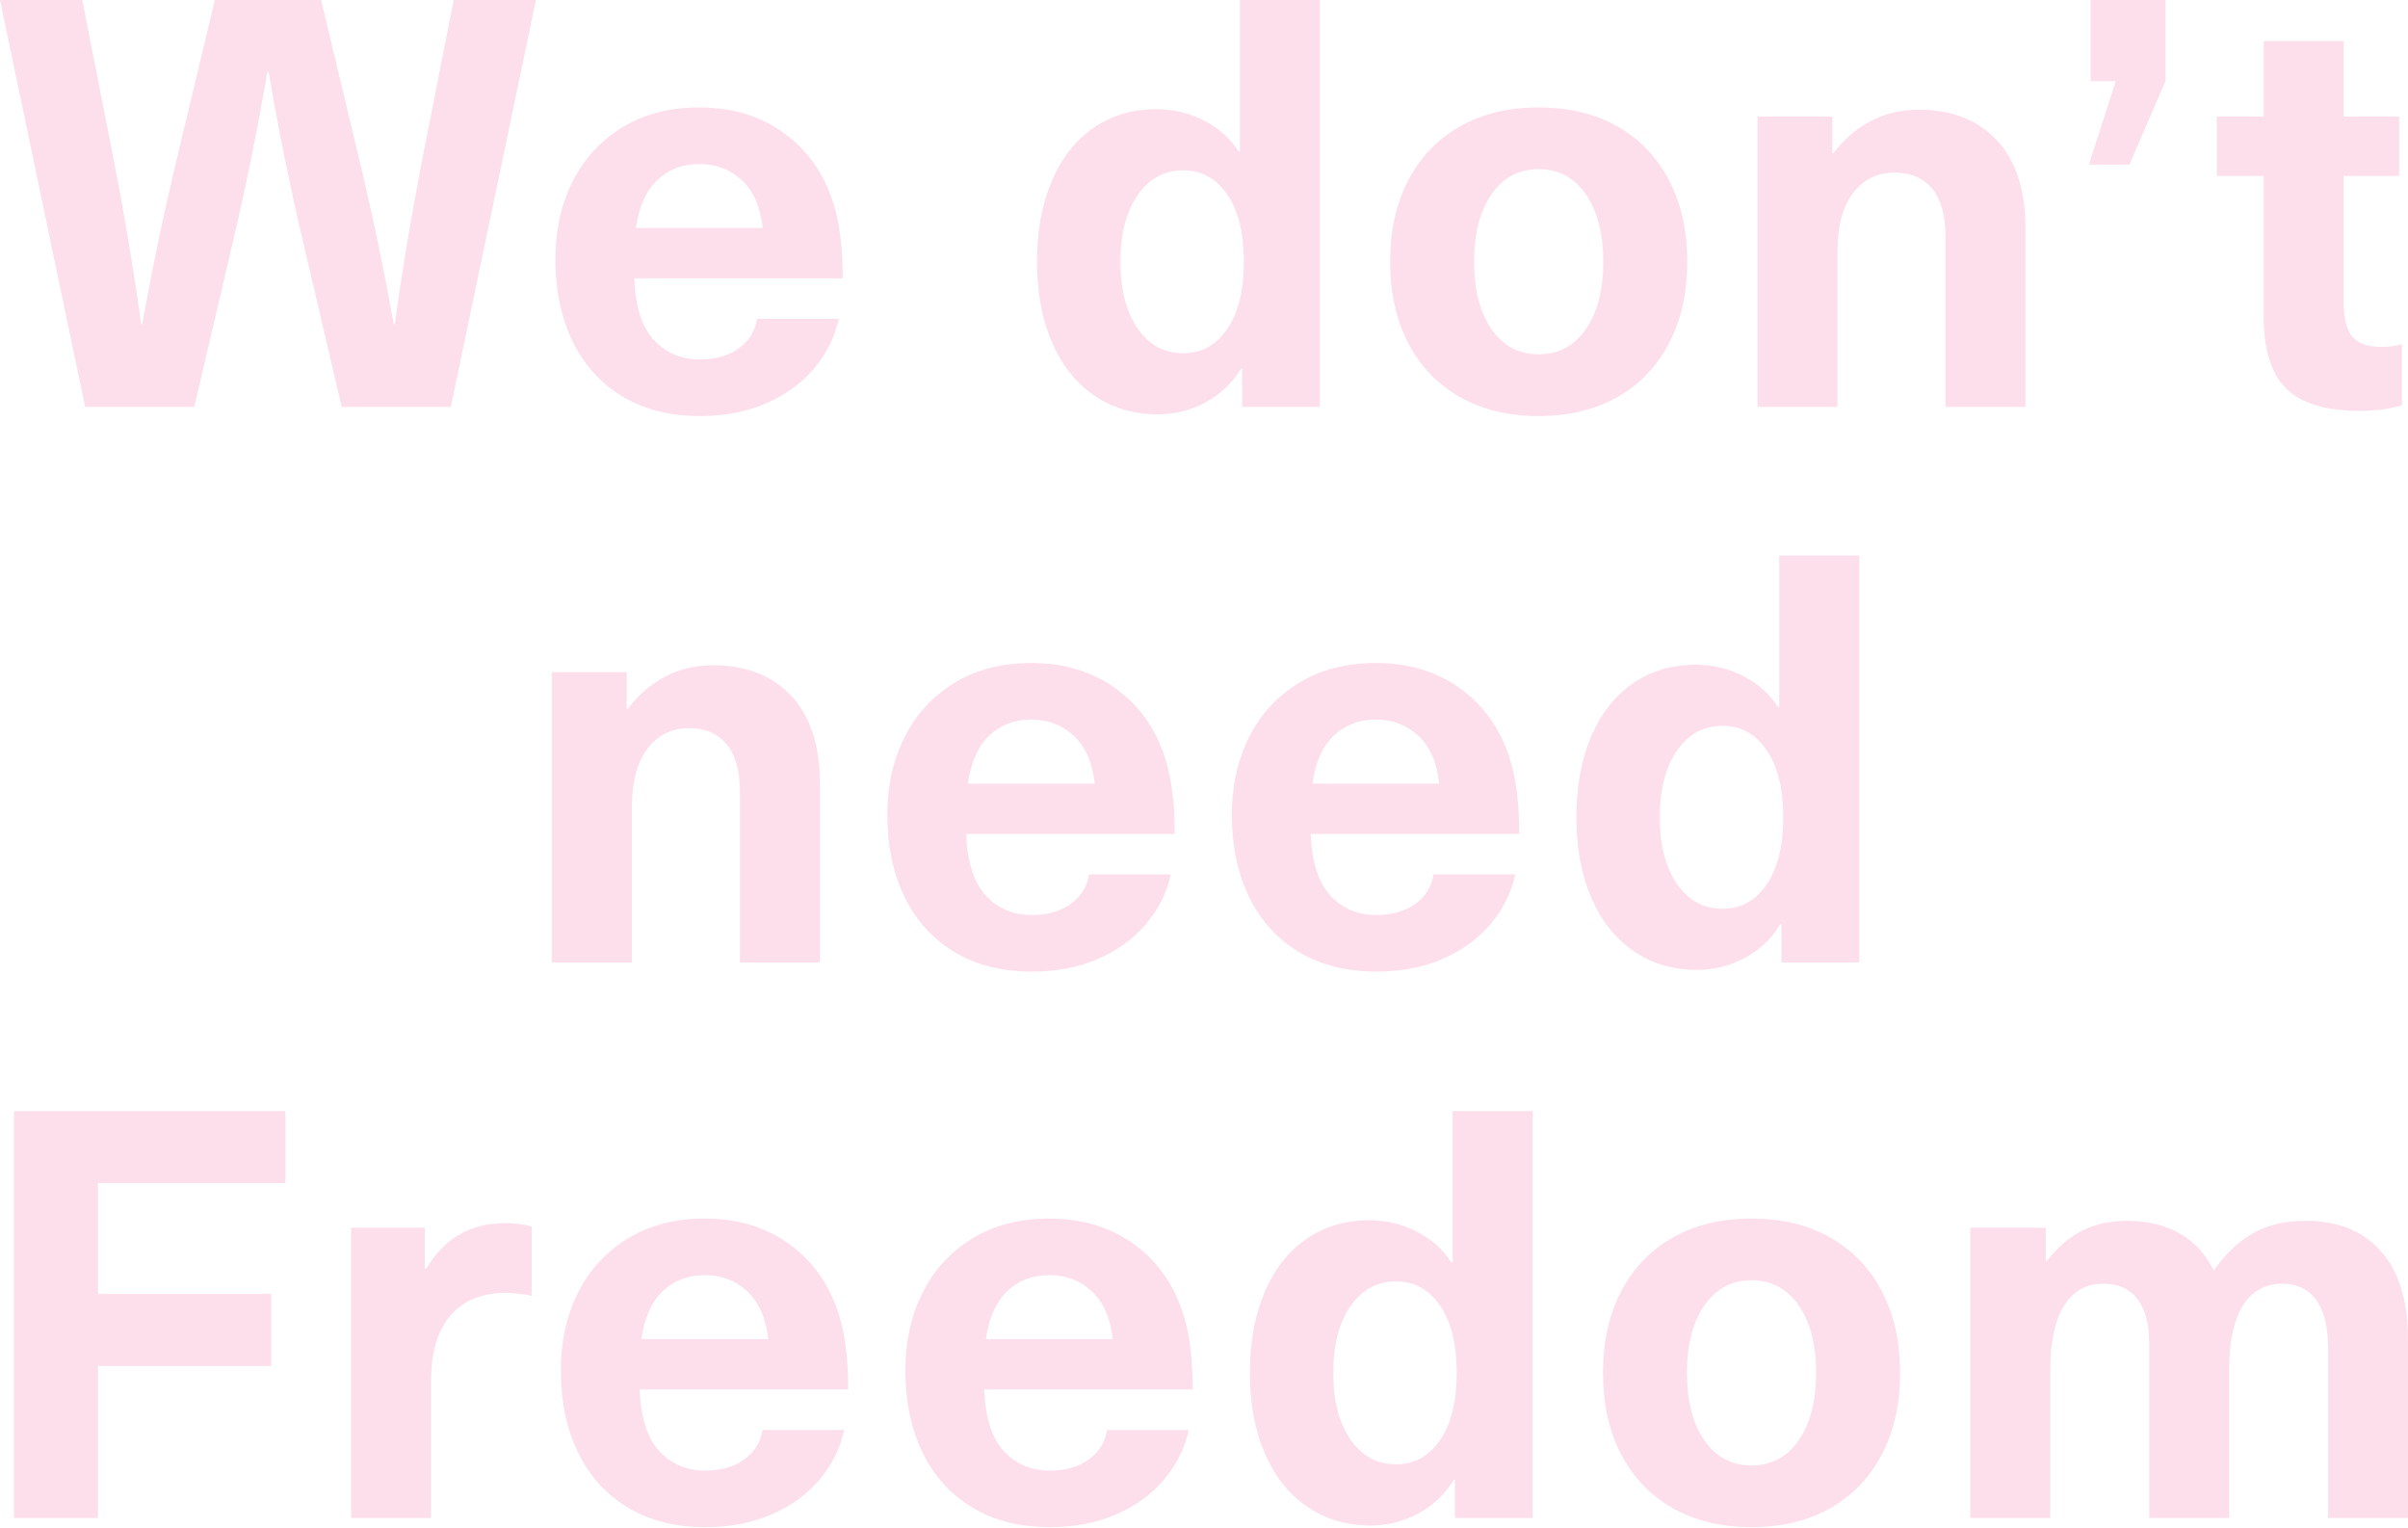
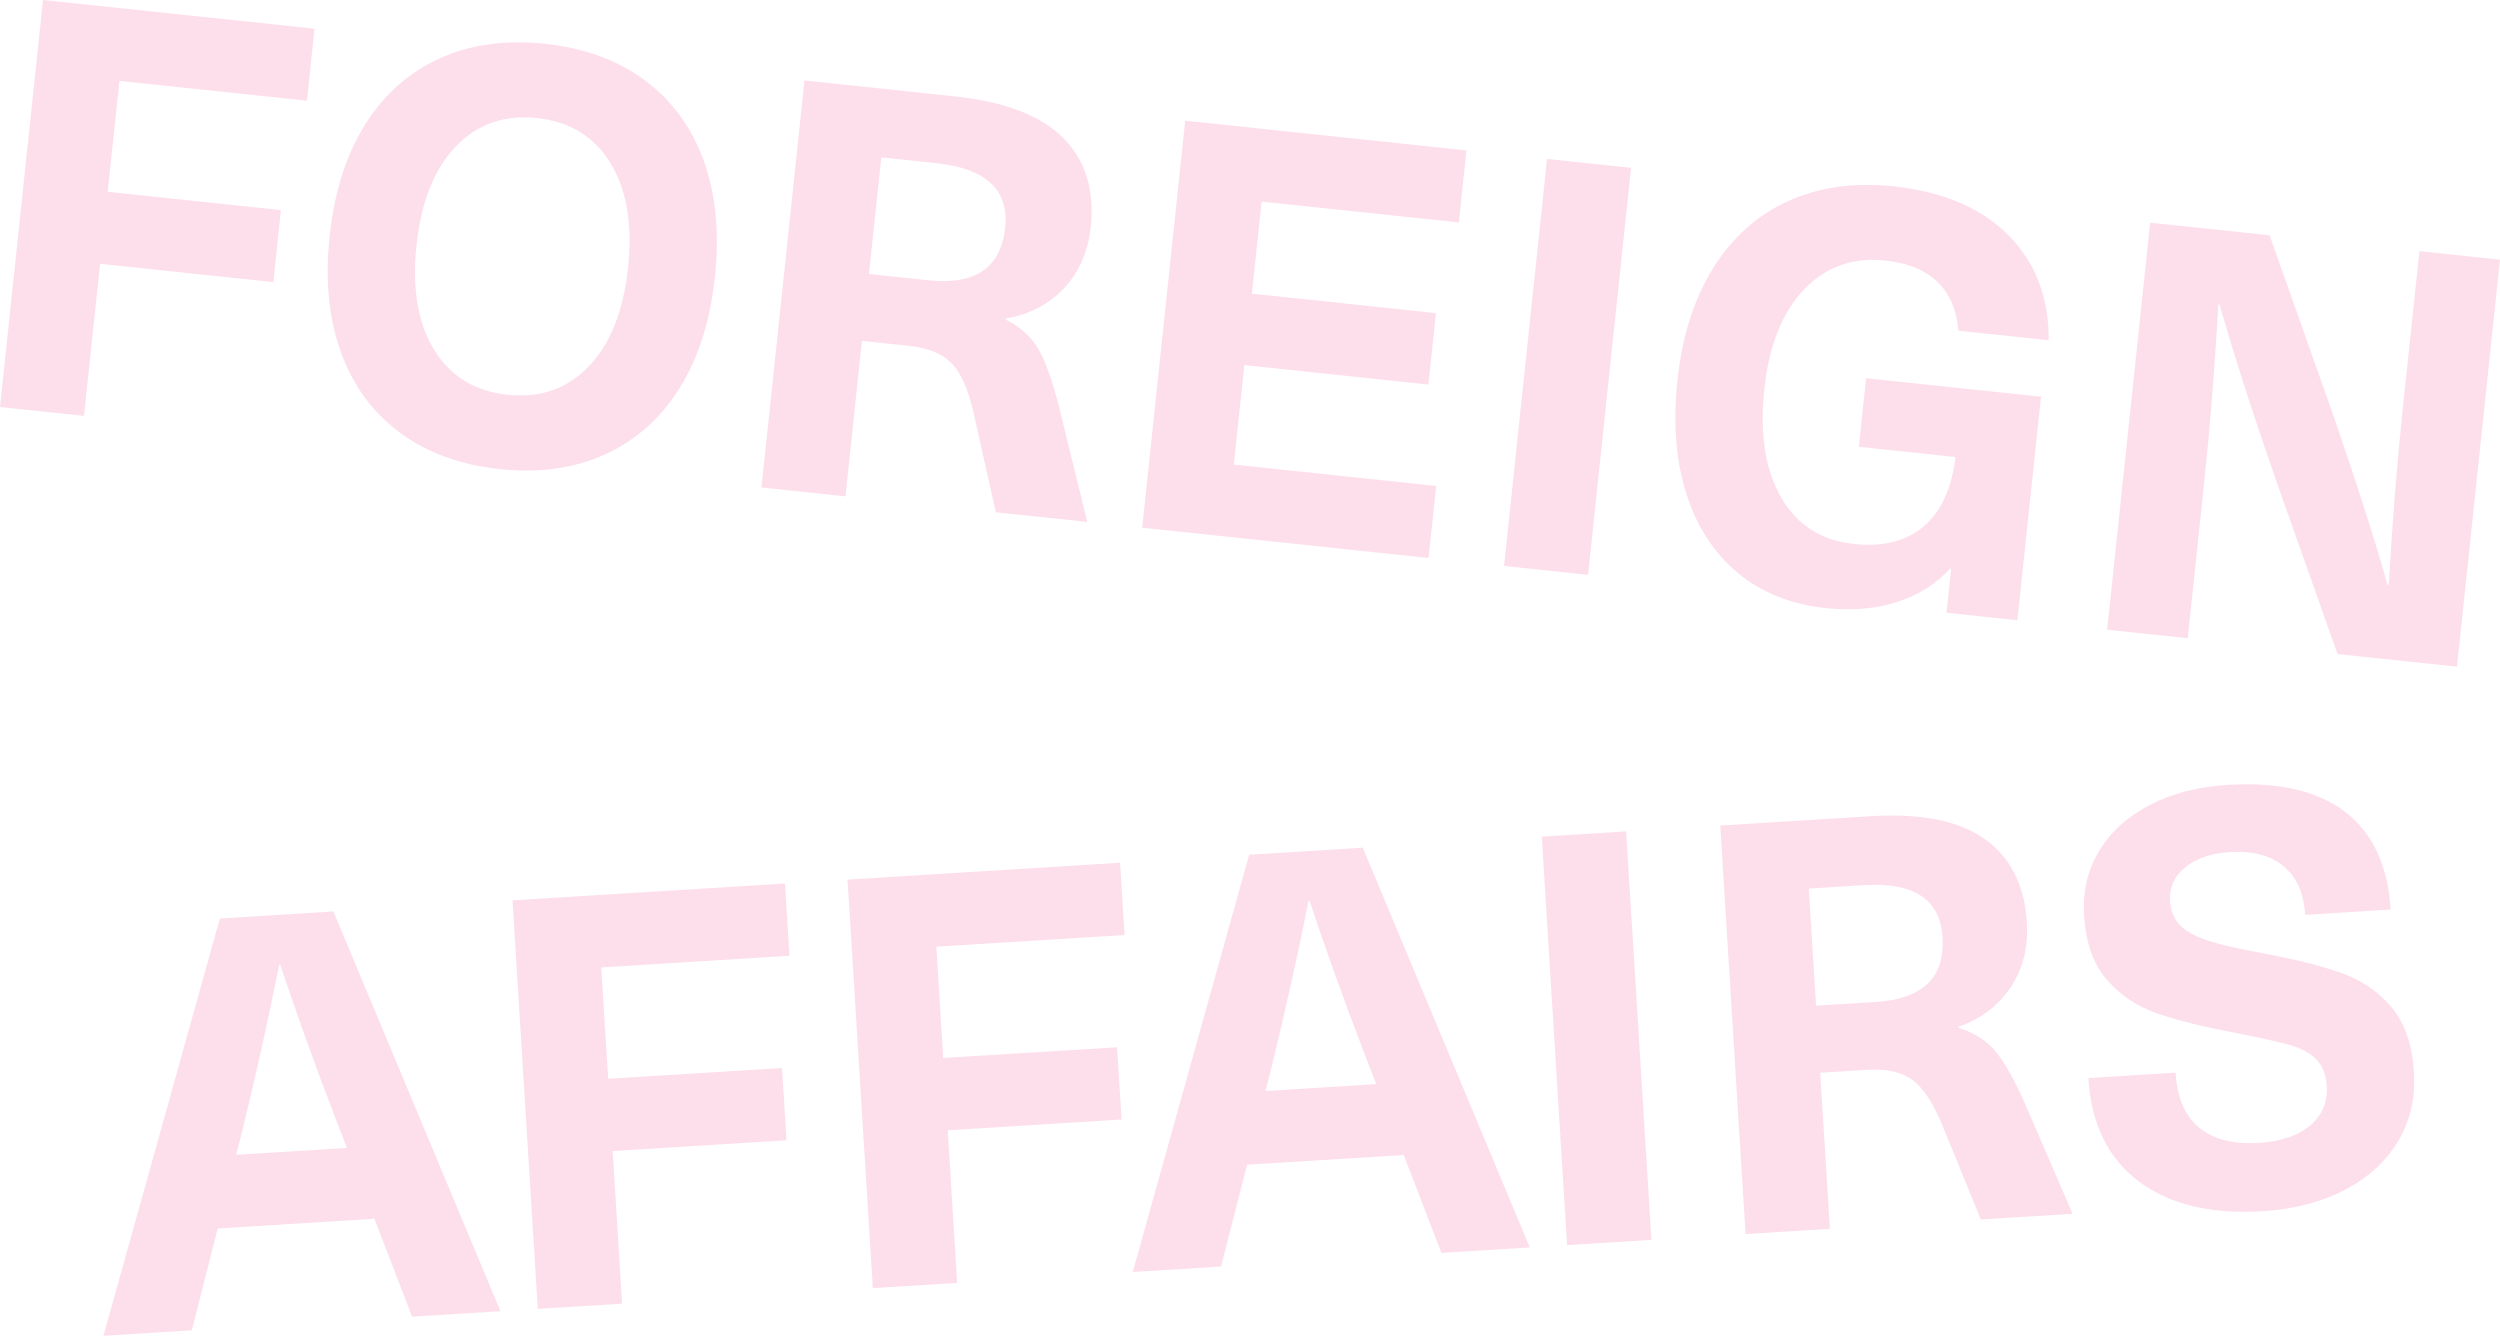
- <svg xmlns="http://www.w3.org/2000/svg" version="1.1" id="Layer_1" x="0px" y="0px" width="298.234px" height="189.098px" viewBox="0.214 0 298.234 189.098" enable-background="new 0.214 0 298.234 189.098" xml:space="preserve">
+ <svg xmlns="http://www.w3.org/2000/svg" version="1.1" id="Layer_1" x="0px" y="0px" width="270.522px" height="144.544px" viewBox="10.856 16.963 270.522 144.544" enable-background="new 10.856 16.963 270.522 144.544" xml:space="preserve">
  <g>
-     <path fill="#FDDFEB" d="M42.531,50.384l-4.67-19.956c-1.747-7.406-3.209-14.6-4.388-21.583h-0.14   c-1.18,6.982-2.643,14.177-4.388,21.583l-4.67,19.956H10.758L0.214,0h10.19l3.609,18.328c1.509,7.643,2.735,14.909,3.68,21.795   h0.142c1.274-7.123,2.806-14.389,4.6-21.795L26.822,0h13.163l4.387,18.328c1.792,7.407,3.326,14.673,4.599,21.795h0.142   c0.943-6.887,2.17-14.153,3.68-21.795L56.401,0h10.19L56.048,50.384H42.531z" />
-     <path fill="#FDDFEB" d="M91.711,43.131c1.274-0.919,2.028-2.134,2.265-3.645h10.12c-0.472,2.218-1.475,4.246-3.007,6.085   c-1.533,1.84-3.515,3.291-5.945,4.353c-2.43,1.061-5.178,1.592-8.244,1.592c-3.727,0-6.935-0.813-9.624-2.44   c-2.689-1.628-4.741-3.903-6.157-6.829c-1.416-2.925-2.123-6.298-2.123-10.12c0-3.585,0.708-6.793,2.123-9.624   c1.416-2.831,3.467-5.071,6.157-6.723c2.689-1.651,5.873-2.477,9.553-2.477c4.104,0,7.618,1.073,10.543,3.219   c2.925,2.148,4.954,5.06,6.085,8.739c0.754,2.406,1.132,5.474,1.132,9.199H78.762c0.142,3.492,0.956,6.04,2.441,7.643   c1.486,1.605,3.385,2.406,5.696,2.406C88.834,44.511,90.438,44.051,91.711,43.131z M81.627,22.291   c-1.392,1.321-2.276,3.303-2.654,5.944h15.71c-0.283-2.595-1.145-4.564-2.583-5.909s-3.196-2.017-5.271-2.017   C84.752,20.31,83.019,20.97,81.627,22.291z" />
-     <path fill="#FDDFEB" d="M154.054,50.384v-4.741h-0.141c-1.085,1.793-2.548,3.185-4.387,4.175c-1.84,0.991-3.822,1.486-5.946,1.486   c-2.971,0-5.589-0.779-7.854-2.335c-2.265-1.557-4.011-3.761-5.237-6.616c-1.227-2.854-1.84-6.168-1.84-9.943   c0-3.773,0.603-7.086,1.805-9.942c1.204-2.854,2.925-5.06,5.166-6.616c2.24-1.557,4.848-2.336,7.82-2.336   c2.076,0,4.021,0.459,5.839,1.38c1.815,0.92,3.265,2.205,4.352,3.856h0.142V0h9.906v50.385L154.054,50.384L154.054,50.384z    M141.104,24.167c-1.415,2.052-2.123,4.801-2.123,8.244c0,3.444,0.708,6.193,2.123,8.245c1.415,2.052,3.302,3.078,5.661,3.078   c2.265,0,4.08-1.001,5.448-3.007c1.368-2.004,2.053-4.776,2.053-8.315c0-3.538-0.685-6.309-2.053-8.315   c-1.369-2.004-3.184-3.007-5.448-3.007C144.406,21.088,142.519,22.114,141.104,24.167z" />
-     <path fill="#FDDFEB" d="M200.51,15.639c2.762,1.557,4.894,3.775,6.405,6.652c1.509,2.877,2.265,6.251,2.265,10.119   c0,3.869-0.756,7.242-2.265,10.12c-1.512,2.878-3.645,5.096-6.405,6.651c-2.759,1.558-6.003,2.335-9.729,2.335   s-6.973-0.778-9.73-2.335c-2.76-1.557-4.894-3.773-6.403-6.651c-1.511-2.876-2.265-6.25-2.265-10.12   c0-3.867,0.754-7.24,2.265-10.119c1.51-2.877,3.645-5.095,6.403-6.652c2.759-1.557,6.005-2.335,9.73-2.335   S197.751,14.082,200.51,15.639z M184.942,24.06c-1.438,2.077-2.158,4.859-2.158,8.35c0,3.492,0.72,6.275,2.158,8.351   c1.439,2.076,3.385,3.114,5.84,3.114c2.452,0,4.398-1.038,5.838-3.114c1.438-2.076,2.158-4.858,2.158-8.351   c0-3.491-0.72-6.273-2.158-8.35c-1.439-2.075-3.386-3.114-5.838-3.114C188.326,20.946,186.381,21.985,184.942,24.06z" />
-     <path fill="#FDDFEB" d="M247.532,17.374c2.361,2.524,3.539,6.169,3.539,10.933v22.078h-9.907V29.296   c0-2.641-0.555-4.624-1.663-5.944c-1.109-1.32-2.653-1.981-4.635-1.981c-2.123,0-3.834,0.838-5.131,2.511   c-1.297,1.675-1.945,4.094-1.945,7.253v19.249h-9.908V14.437h9.271v4.528h0.142c1.228-1.65,2.735-2.96,4.527-3.927   c1.793-0.967,3.798-1.451,6.017-1.451C241.943,13.587,245.174,14.85,247.532,17.374z" />
-     <path fill="#FDDFEB" d="M263.951,20.381h-5.024l3.326-10.332h-3.114V0.001h9.27v10.048L263.951,20.381z" />
-     <path fill="#FDDFEB" d="M297.705,42.6v7.572c-1.511,0.471-3.254,0.708-5.235,0.708c-4.153,0-7.172-0.908-9.06-2.725   c-1.887-1.815-2.831-4.8-2.831-8.951V21.795h-5.802v-7.36h5.802v-9.34h9.907v9.34h6.865v7.36h-6.865v15.639   c0,1.98,0.354,3.396,1.062,4.246c0.709,0.848,1.912,1.273,3.609,1.273C296.147,42.954,296.997,42.837,297.705,42.6z" />
-     <path fill="#FDDFEB" d="M98.222,86.162c2.359,2.525,3.539,6.168,3.539,10.932v22.08h-9.908V98.085c0-2.641-0.555-4.622-1.663-5.943   c-1.109-1.32-2.654-1.981-4.635-1.981c-2.123,0-3.833,0.838-5.13,2.513c-1.298,1.674-1.947,4.093-1.947,7.252v19.248h-9.907V83.225   h9.27v4.529h0.142c1.226-1.651,2.736-2.96,4.529-3.927c1.793-0.967,3.797-1.451,6.015-1.451   C92.632,82.376,95.863,83.639,98.222,86.162z" />
-     <path fill="#FDDFEB" d="M132.825,111.921c1.273-0.92,2.028-2.134,2.264-3.646h10.119c-0.472,2.219-1.475,4.245-3.007,6.086   c-1.533,1.841-3.515,3.29-5.944,4.351c-2.431,1.063-5.178,1.594-8.244,1.594c-3.728,0-6.935-0.812-9.624-2.44   c-2.689-1.627-4.741-3.902-6.157-6.828c-1.415-2.926-2.123-6.298-2.123-10.121c0-3.583,0.708-6.793,2.123-9.624   c1.416-2.83,3.468-5.071,6.157-6.723c2.689-1.65,5.874-2.476,9.553-2.476c4.104,0,7.619,1.073,10.544,3.219   c2.926,2.148,4.954,5.06,6.085,8.74c0.753,2.407,1.132,5.474,1.132,9.2h-25.828c0.141,3.493,0.956,6.039,2.441,7.643   c1.485,1.605,3.385,2.405,5.696,2.405C129.948,113.3,131.551,112.84,132.825,111.921z M122.741,91.08   c-1.393,1.321-2.277,3.303-2.654,5.944h15.71c-0.283-2.594-1.145-4.564-2.583-5.909c-1.439-1.344-3.198-2.017-5.272-2.017   C125.867,89.099,124.132,89.76,122.741,91.08z" />
-     <path fill="#FDDFEB" d="M175.497,111.921c1.272-0.92,2.026-2.134,2.263-3.646h10.12c-0.472,2.219-1.475,4.245-3.008,6.086   s-3.515,3.29-5.942,4.351c-2.432,1.063-5.181,1.594-8.246,1.594c-3.728,0-6.935-0.812-9.624-2.44   c-2.689-1.627-4.741-3.902-6.158-6.828c-1.414-2.926-2.122-6.298-2.122-10.121c0-3.583,0.708-6.793,2.122-9.624   c1.417-2.83,3.469-5.071,6.158-6.723c2.689-1.65,5.873-2.476,9.552-2.476c4.105,0,7.62,1.073,10.544,3.219   c2.926,2.148,4.954,5.06,6.087,8.74c0.753,2.407,1.132,5.474,1.132,9.2h-25.828c0.14,3.493,0.955,6.039,2.44,7.643   c1.487,1.605,3.386,2.405,5.696,2.405C172.617,113.3,174.221,112.84,175.497,111.921z M165.412,91.08   c-1.393,1.321-2.277,3.303-2.655,5.944h15.71c-0.283-2.594-1.146-4.564-2.583-5.909c-1.438-1.344-3.197-2.017-5.272-2.017   C168.537,89.099,166.801,89.76,165.412,91.08z" />
-     <path fill="#FDDFEB" d="M220.854,119.174v-4.742h-0.141c-1.085,1.794-2.548,3.185-4.387,4.176c-1.841,0.99-3.822,1.485-5.946,1.485   c-2.972,0-5.589-0.778-7.854-2.335c-2.265-1.556-4.011-3.761-5.236-6.616c-1.228-2.854-1.839-6.167-1.839-9.943   c0-3.772,0.601-7.087,1.803-9.941c1.203-2.854,2.924-5.06,5.166-6.617c2.24-1.557,4.848-2.335,7.82-2.335   c2.075,0,4.021,0.46,5.839,1.38c1.815,0.919,3.266,2.206,4.352,3.855h0.143V68.79h9.906v50.384H220.854z M207.904,92.956   c-1.414,2.052-2.122,4.801-2.122,8.244c0,3.444,0.708,6.192,2.122,8.244c1.415,2.052,3.303,3.079,5.661,3.079   c2.265,0,4.08-1.001,5.449-3.009c1.368-2.004,2.053-4.775,2.053-8.314c0-3.537-0.685-6.309-2.053-8.315   c-1.369-2.004-3.185-3.008-5.449-3.008C211.207,89.877,209.319,90.903,207.904,92.956z" />
-     <path fill="#FDDFEB" d="M12.35,146.496v13.728h21.442v8.917H12.35v18.824H1.948v-50.386H35.56v8.917H12.35z" />
-     <path fill="#FDDFEB" d="M66.06,151.874v8.561c-1.274-0.233-2.312-0.352-3.114-0.352c-3.019,0-5.332,0.933-6.935,2.795   c-1.604,1.863-2.405,4.564-2.405,8.103v16.984h-9.907v-35.95h9.129v5.096h0.142c1.178-1.935,2.583-3.361,4.21-4.28   c1.627-0.922,3.502-1.381,5.625-1.381C63.983,151.449,65.069,151.59,66.06,151.874z" />
-     <path fill="#FDDFEB" d="M92.385,180.712c1.275-0.921,2.028-2.137,2.265-3.646h10.119c-0.472,2.218-1.476,4.246-3.008,6.085   c-1.533,1.843-3.515,3.292-5.944,4.353c-2.431,1.062-5.178,1.594-8.244,1.594c-3.727,0-6.935-0.815-9.624-2.441   c-2.689-1.628-4.741-3.903-6.156-6.829s-2.123-6.298-2.123-10.122c0-3.582,0.708-6.793,2.123-9.62   c1.415-2.834,3.468-5.072,6.156-6.725c2.689-1.65,5.873-2.476,9.553-2.476c4.104,0,7.619,1.074,10.544,3.219   c2.925,2.146,4.953,5.061,6.085,8.74c0.753,2.405,1.132,5.473,1.132,9.198H79.436c0.142,3.492,0.956,6.041,2.441,7.643   c1.486,1.605,3.385,2.405,5.697,2.405C89.507,182.09,91.111,181.63,92.385,180.712z M82.3,159.87   c-1.392,1.322-2.276,3.304-2.654,5.944h15.71c-0.283-2.593-1.144-4.564-2.583-5.908c-1.439-1.345-3.197-2.018-5.272-2.018   C85.426,157.889,83.691,158.55,82.3,159.87z" />
-     <path fill="#FDDFEB" d="M135.054,180.712c1.275-0.921,2.029-2.137,2.265-3.646h10.121c-0.473,2.218-1.477,4.246-3.009,6.085   c-1.534,1.843-3.515,3.292-5.944,4.353c-2.43,1.062-5.178,1.594-8.244,1.594c-3.727,0-6.935-0.815-9.624-2.441   c-2.689-1.628-4.741-3.903-6.156-6.829c-1.416-2.926-2.123-6.298-2.123-10.122c0-3.582,0.708-6.793,2.123-9.62   c1.416-2.834,3.468-5.072,6.156-6.725c2.69-1.65,5.874-2.476,9.554-2.476c4.104,0,7.618,1.074,10.544,3.219   c2.923,2.146,4.952,5.061,6.084,8.74c0.754,2.405,1.133,5.473,1.133,9.198h-25.83c0.142,3.492,0.955,6.041,2.441,7.643   c1.486,1.605,3.386,2.405,5.697,2.405C132.176,182.09,133.781,181.63,135.054,180.712z M124.971,159.87   c-1.392,1.322-2.276,3.304-2.654,5.944h15.709c-0.282-2.593-1.144-4.564-2.583-5.908c-1.44-1.345-3.197-2.018-5.272-2.018   S126.362,158.55,124.971,159.87z" />
-     <path fill="#FDDFEB" d="M180.414,187.965v-4.743h-0.141c-1.087,1.795-2.548,3.184-4.389,4.175   c-1.839,0.992-3.821,1.486-5.944,1.486c-2.971,0-5.589-0.777-7.855-2.335c-2.262-1.556-4.01-3.762-5.235-6.617   c-1.228-2.853-1.841-6.166-1.841-9.94c0-3.775,0.602-7.088,1.805-9.943c1.204-2.854,2.926-5.061,5.167-6.616   c2.239-1.557,4.847-2.337,7.819-2.337c2.075,0,4.021,0.462,5.84,1.381c1.814,0.919,3.265,2.206,4.351,3.856h0.141v-18.752h9.908   v50.386H180.414z M167.464,161.745c-1.415,2.052-2.124,4.801-2.124,8.245s0.709,6.191,2.124,8.243   c1.415,2.053,3.302,3.079,5.662,3.079c2.265,0,4.079-1.003,5.449-3.008c1.366-2.004,2.053-4.775,2.053-8.314   s-0.687-6.311-2.053-8.315c-1.37-2.004-3.185-3.009-5.449-3.009C170.766,158.666,168.879,159.693,167.464,161.745z" />
-     <path fill="#FDDFEB" d="M226.871,153.218c2.76,1.558,4.895,3.776,6.404,6.652c1.51,2.878,2.265,6.252,2.265,10.12   c0,3.867-0.755,7.241-2.265,10.118c-1.51,2.88-3.645,5.095-6.404,6.652c-2.759,1.558-6.003,2.335-9.729,2.335   c-3.728,0-6.972-0.779-9.73-2.335c-2.762-1.558-4.894-3.772-6.404-6.652c-1.51-2.876-2.264-6.25-2.264-10.118   s0.754-7.241,2.264-10.12c1.511-2.876,3.645-5.095,6.404-6.652c2.761-1.556,6.003-2.335,9.73-2.335   C220.868,150.883,224.113,151.662,226.871,153.218z M211.302,161.641c-1.439,2.075-2.156,4.857-2.156,8.35s0.717,6.274,2.156,8.35   c1.44,2.076,3.386,3.115,5.84,3.115c2.452,0,4.398-1.039,5.838-3.115c1.438-2.075,2.157-4.857,2.157-8.35s-0.72-6.274-2.157-8.35   c-1.439-2.076-3.386-3.115-5.838-3.115C214.688,158.525,212.743,159.564,211.302,161.641z" />
-     <path fill="#FDDFEB" d="M295.087,154.918c2.239,2.5,3.36,6.155,3.36,10.969v22.078h-9.907v-21.09c0-2.641-0.494-4.622-1.485-5.944   c-0.99-1.318-2.382-1.981-4.174-1.981c-2.124,0-3.754,0.91-4.884,2.726c-1.133,1.818-1.698,4.423-1.698,7.821v18.469h-9.907V166.24   c0-2.312-0.485-4.104-1.451-5.38c-0.967-1.272-2.37-1.909-4.212-1.909c-2.12,0-3.749,0.908-4.881,2.725   c-1.134,1.817-1.7,4.422-1.7,7.82v18.47h-9.907v-35.95h9.341v4.105h0.143c1.32-1.697,2.783-2.947,4.386-3.75   c1.604-0.802,3.468-1.203,5.59-1.203c2.501,0,4.659,0.521,6.477,1.558c1.813,1.038,3.218,2.571,4.209,4.598   c1.415-2.026,3.021-3.561,4.812-4.598c1.793-1.037,4.012-1.558,6.652-1.558C289.768,151.166,292.845,152.416,295.087,154.918z" />
+     <path fill="#FDDFEB" d="M23.78,25.719l-1.269,12l18.744,1.98l-0.824,7.794l-18.744-1.981l-1.739,16.455l-9.093-0.961l4.654-44.043   l29.383,3.105l-0.824,7.794L23.78,25.719z" />
+     <path fill="#FDDFEB" d="M80.644,25.659c2.938,2.188,5.061,5.092,6.367,8.711c1.306,3.62,1.709,7.802,1.208,12.544   c-0.501,4.743-1.769,8.748-3.803,12.014c-2.034,3.268-4.717,5.663-8.047,7.188c-3.331,1.524-7.14,2.061-11.428,1.607   c-4.29-0.453-7.903-1.774-10.841-3.96c-2.938-2.187-5.061-5.09-6.366-8.711c-1.307-3.62-1.71-7.801-1.208-12.544   c0.501-4.742,1.769-8.747,3.804-12.014c2.033-3.267,4.715-5.663,8.046-7.188c3.33-1.524,7.14-2.06,11.429-1.606   C74.092,22.153,77.705,23.473,80.644,25.659z M60.15,32.846c-2.323,2.444-3.73,5.997-4.223,10.656   c-0.493,4.661,0.141,8.428,1.902,11.304c1.76,2.876,4.414,4.5,7.96,4.875c3.546,0.375,6.481-0.66,8.803-3.104   c2.322-2.444,3.73-5.996,4.223-10.657c0.492-4.66-0.142-8.428-1.902-11.303c-1.76-2.876-4.414-4.501-7.96-4.876   C65.407,29.366,62.472,30.402,60.15,32.846z" />
+     <path fill="#FDDFEB" d="M125.898,31.881c2.411,2.424,3.408,5.636,2.985,9.636c-0.283,2.682-1.248,4.894-2.891,6.637   c-1.645,1.745-3.74,2.837-6.29,3.277l-0.013,0.123c1.507,0.744,2.65,1.75,3.434,3.022c0.783,1.271,1.543,3.343,2.284,6.215   l3.103,12.65l-9.896-1.046l-2.421-10.827c-0.573-2.479-1.356-4.24-2.35-5.283c-0.995-1.044-2.565-1.679-4.709-1.906l-5.01-0.529   l-1.778,16.826l-9.094-0.961l4.654-44.043l16.208,1.713C119.556,27.959,123.484,29.458,125.898,31.881z M104.888,46.612l6.433,0.68   c5.072,0.536,7.838-1.361,8.296-5.691c0.432-4.083-2.055-6.41-7.457-6.98l-5.938-0.628L104.888,46.612z" />
+     <path fill="#FDDFEB" d="M147.373,38.78l-1.052,9.959l19.919,2.105l-0.817,7.732l-19.919-2.105l-1.137,10.764l21.898,2.314   l-0.824,7.794l-30.992-3.275l4.655-44.043l30.437,3.216l-0.824,7.794L147.373,38.78z" />
+     <path fill="#FDDFEB" d="M173.606,78.206l4.654-44.043l9.094,0.961L182.7,79.167L173.606,78.206z" />
+     <path fill="#FDDFEB" d="M228.18,42.408c2.939,2.959,4.393,6.751,4.363,11.376l-9.773-1.033c-0.183-2.23-0.934-3.987-2.257-5.274   c-1.323-1.287-3.202-2.059-5.634-2.316c-3.549-0.375-6.496,0.681-8.843,3.163c-2.348,2.483-3.769,6.076-4.266,10.777   c-0.51,4.825,0.098,8.727,1.827,11.703c1.729,2.977,4.347,4.65,7.853,5.021c3.176,0.336,5.702-0.304,7.581-1.919   c1.884-1.615,3.021-4.111,3.422-7.488l-10.456-1.105l0.785-7.423l18.93,2l-2.557,24.188l-7.67-0.811l0.503-4.763l-0.124-0.013   c-1.468,1.638-3.355,2.835-5.665,3.592c-2.311,0.757-4.911,0.982-7.798,0.677c-3.752-0.396-6.915-1.658-9.482-3.785   c-2.57-2.127-4.426-4.971-5.571-8.533c-1.148-3.561-1.472-7.671-0.979-12.332c0.501-4.742,1.782-8.776,3.844-12.103   c2.061-3.327,4.766-5.752,8.116-7.275c3.353-1.522,7.152-2.058,11.4-1.609C221.089,37.687,225.24,39.45,228.18,42.408z" />
+     <path fill="#FDDFEB" d="M263.796,87.737l-6.647-18.78c-2.434-6.971-4.473-13.316-6.119-19.036l-0.124-0.013   c-0.39,6.839-0.897,13.229-1.525,19.167l-1.791,16.95l-8.723-0.922l4.654-44.043l12.928,1.366l6.647,18.779   c2.434,6.972,4.473,13.318,6.121,19.037l0.124,0.013c0.39-6.84,0.897-13.229,1.525-19.167l1.791-16.949l8.721,0.922l-4.654,44.043   L263.796,87.737z" />
+     <path fill="#FDDFEB" d="M34.417,149.896l-2.807,11.02l-9.562,0.592l12.597-45.156l12.292-0.762l18.074,43.257l-9.561,0.592   l-4.083-10.592L34.417,149.896z M47.286,138.317c-2.429-6.331-4.461-11.979-6.098-16.948l-0.124,0.008   c-1.173,5.89-2.473,11.745-3.897,17.567l-0.75,2.976l11.982-0.742L47.286,138.317z" />
+     <path fill="#FDDFEB" d="M75.92,121.647l0.747,12.045l18.812-1.165l0.484,7.822l-18.812,1.166l1.023,16.515l-9.126,0.566   l-2.739-44.207l29.49-1.827l0.485,7.823L75.92,121.647z" />
+     <path fill="#FDDFEB" d="M112.177,119.401l0.746,12.045l18.811-1.166l0.485,7.823l-18.811,1.166l1.023,16.515l-9.127,0.565   l-2.739-44.206l29.491-1.827l0.485,7.823L112.177,119.401z" />
+     <path fill="#FDDFEB" d="M145.799,142.995l-2.809,11.019l-9.561,0.593l12.597-45.156l12.293-0.762l18.075,43.256l-9.564,0.593   l-4.082-10.593L145.799,142.995z M158.667,131.415c-2.428-6.33-4.461-11.979-6.097-16.948l-0.125,0.008   c-1.173,5.891-2.472,11.746-3.9,17.567l-0.747,2.977l11.983-0.743L158.667,131.415z" />
+     <path fill="#FDDFEB" d="M180.429,151.695l-2.739-44.206l9.127-0.565l2.739,44.206L180.429,151.695z" />
+     <path fill="#FDDFEB" d="M225.633,107.76c2.782,1.988,4.3,4.99,4.548,9.004c0.167,2.692-0.416,5.031-1.748,7.026   c-1.331,1.994-3.215,3.42-5.653,4.277l0.008,0.123c1.607,0.483,2.903,1.285,3.887,2.408s2.081,3.039,3.286,5.747l5.167,11.96   l-9.934,0.615l-4.19-10.272c-0.978-2.351-2.042-3.957-3.195-4.821c-1.154-0.862-2.81-1.229-4.962-1.096l-5.027,0.312l1.047,16.89   l-9.127,0.565l-2.739-44.206l16.266-1.008C218.728,104.946,222.852,105.771,225.633,107.76z M207.369,125.781l6.456-0.399   c5.09-0.315,7.501-2.647,7.231-6.992c-0.254-4.1-3.093-5.98-8.514-5.645l-5.959,0.369L207.369,125.781z" />
+     <path fill="#FDDFEB" d="M264.621,104.815c2.987,2.286,4.63,5.811,4.925,10.571l-9.252,0.573c-0.144-2.318-0.915-4.068-2.319-5.248   c-1.403-1.181-3.346-1.694-5.829-1.541c-2.029,0.126-3.635,0.672-4.821,1.64s-1.734,2.176-1.645,3.622   c0.069,1.117,0.436,2.01,1.099,2.674c0.666,0.667,1.677,1.217,3.032,1.651c1.355,0.437,3.316,0.887,5.88,1.35   c3.488,0.655,6.317,1.364,8.483,2.124c2.164,0.759,3.977,1.986,5.432,3.683c1.453,1.697,2.276,4.057,2.464,7.076   c0.172,2.774-0.402,5.262-1.72,7.461c-1.317,2.201-3.244,3.962-5.78,5.281c-2.534,1.319-5.501,2.087-8.895,2.297   c-5.587,0.346-10.047-0.728-13.381-3.222c-3.333-2.494-5.153-6.227-5.461-11.191l9.438-0.585c0.166,2.69,1.016,4.675,2.551,5.951   c1.53,1.273,3.705,1.825,6.521,1.651c2.317-0.145,4.139-0.766,5.462-1.865c1.322-1.102,1.932-2.519,1.824-4.258   c-0.077-1.241-0.448-2.205-1.113-2.892c-0.666-0.685-1.593-1.199-2.776-1.542c-1.186-0.342-3.059-0.766-5.624-1.272   c-3.657-0.685-6.57-1.4-8.733-2.14c-2.165-0.738-3.997-1.943-5.492-3.616c-1.497-1.673-2.335-4.02-2.522-7.041   c-0.159-2.567,0.383-4.887,1.626-6.956c1.241-2.072,3.07-3.731,5.487-4.983c2.414-1.251,5.214-1.975,8.403-2.172   C257.385,101.554,261.632,102.527,264.621,104.815z" />
  </g>
</svg>
